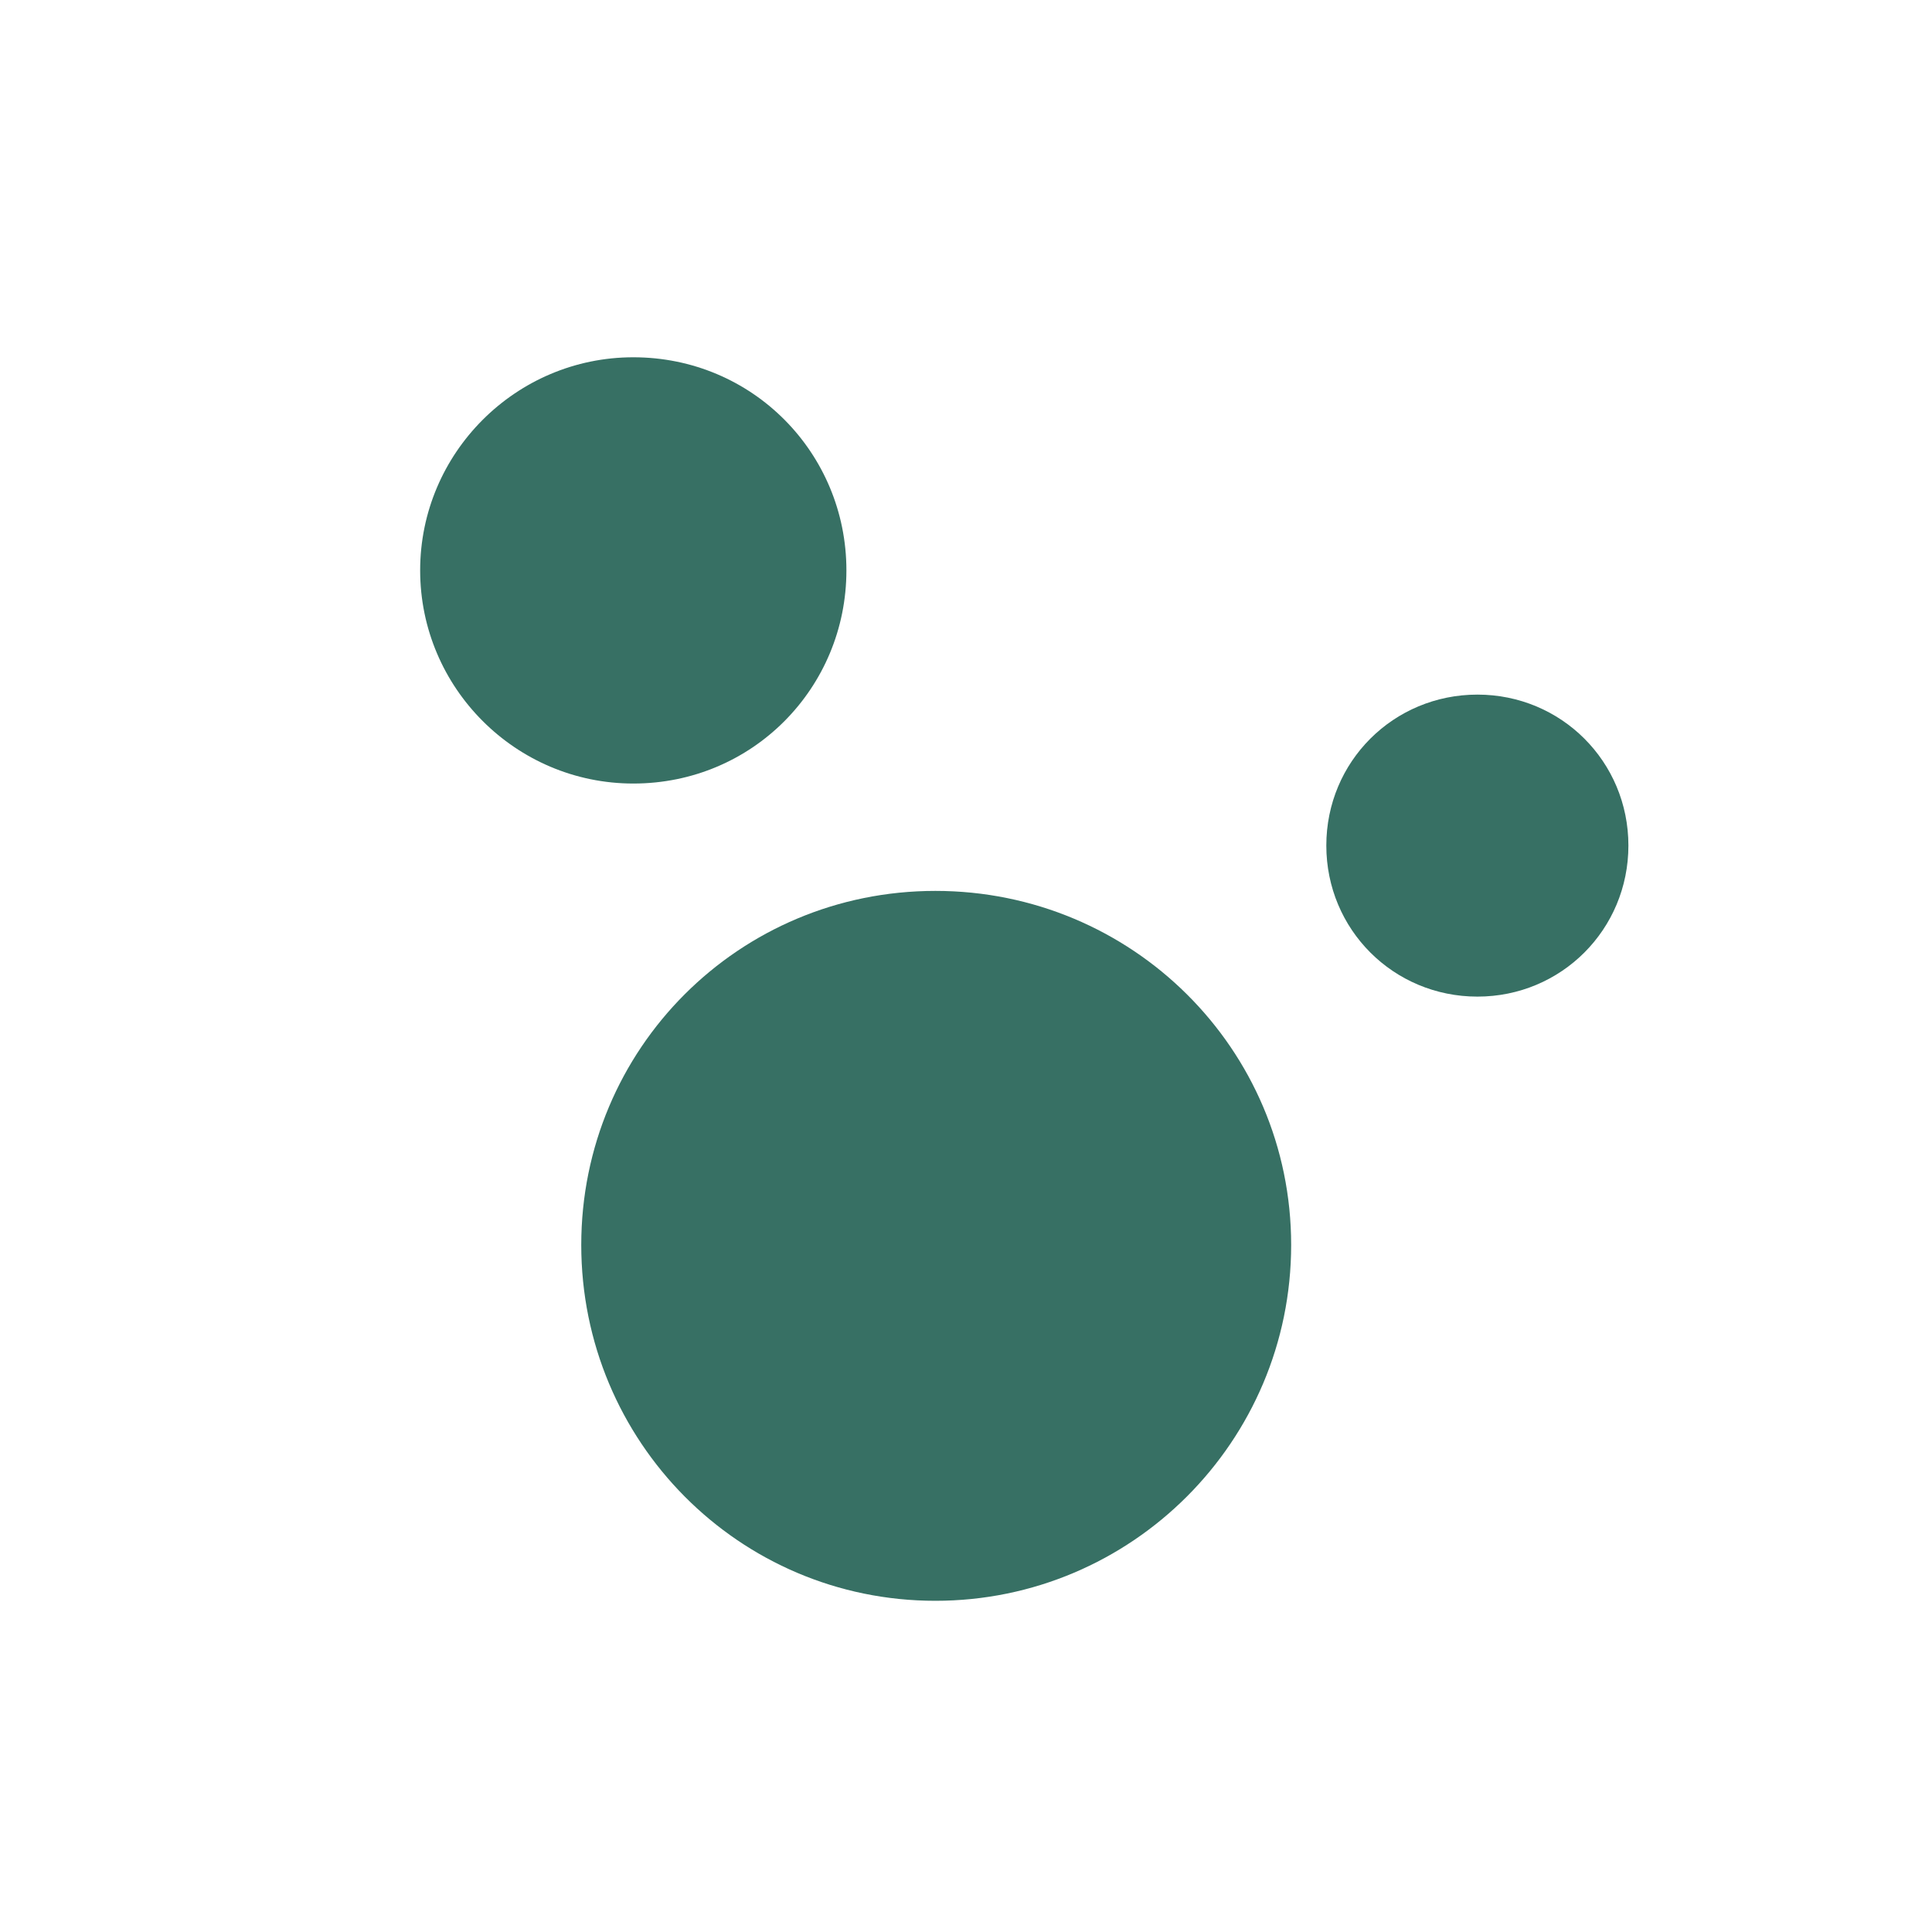
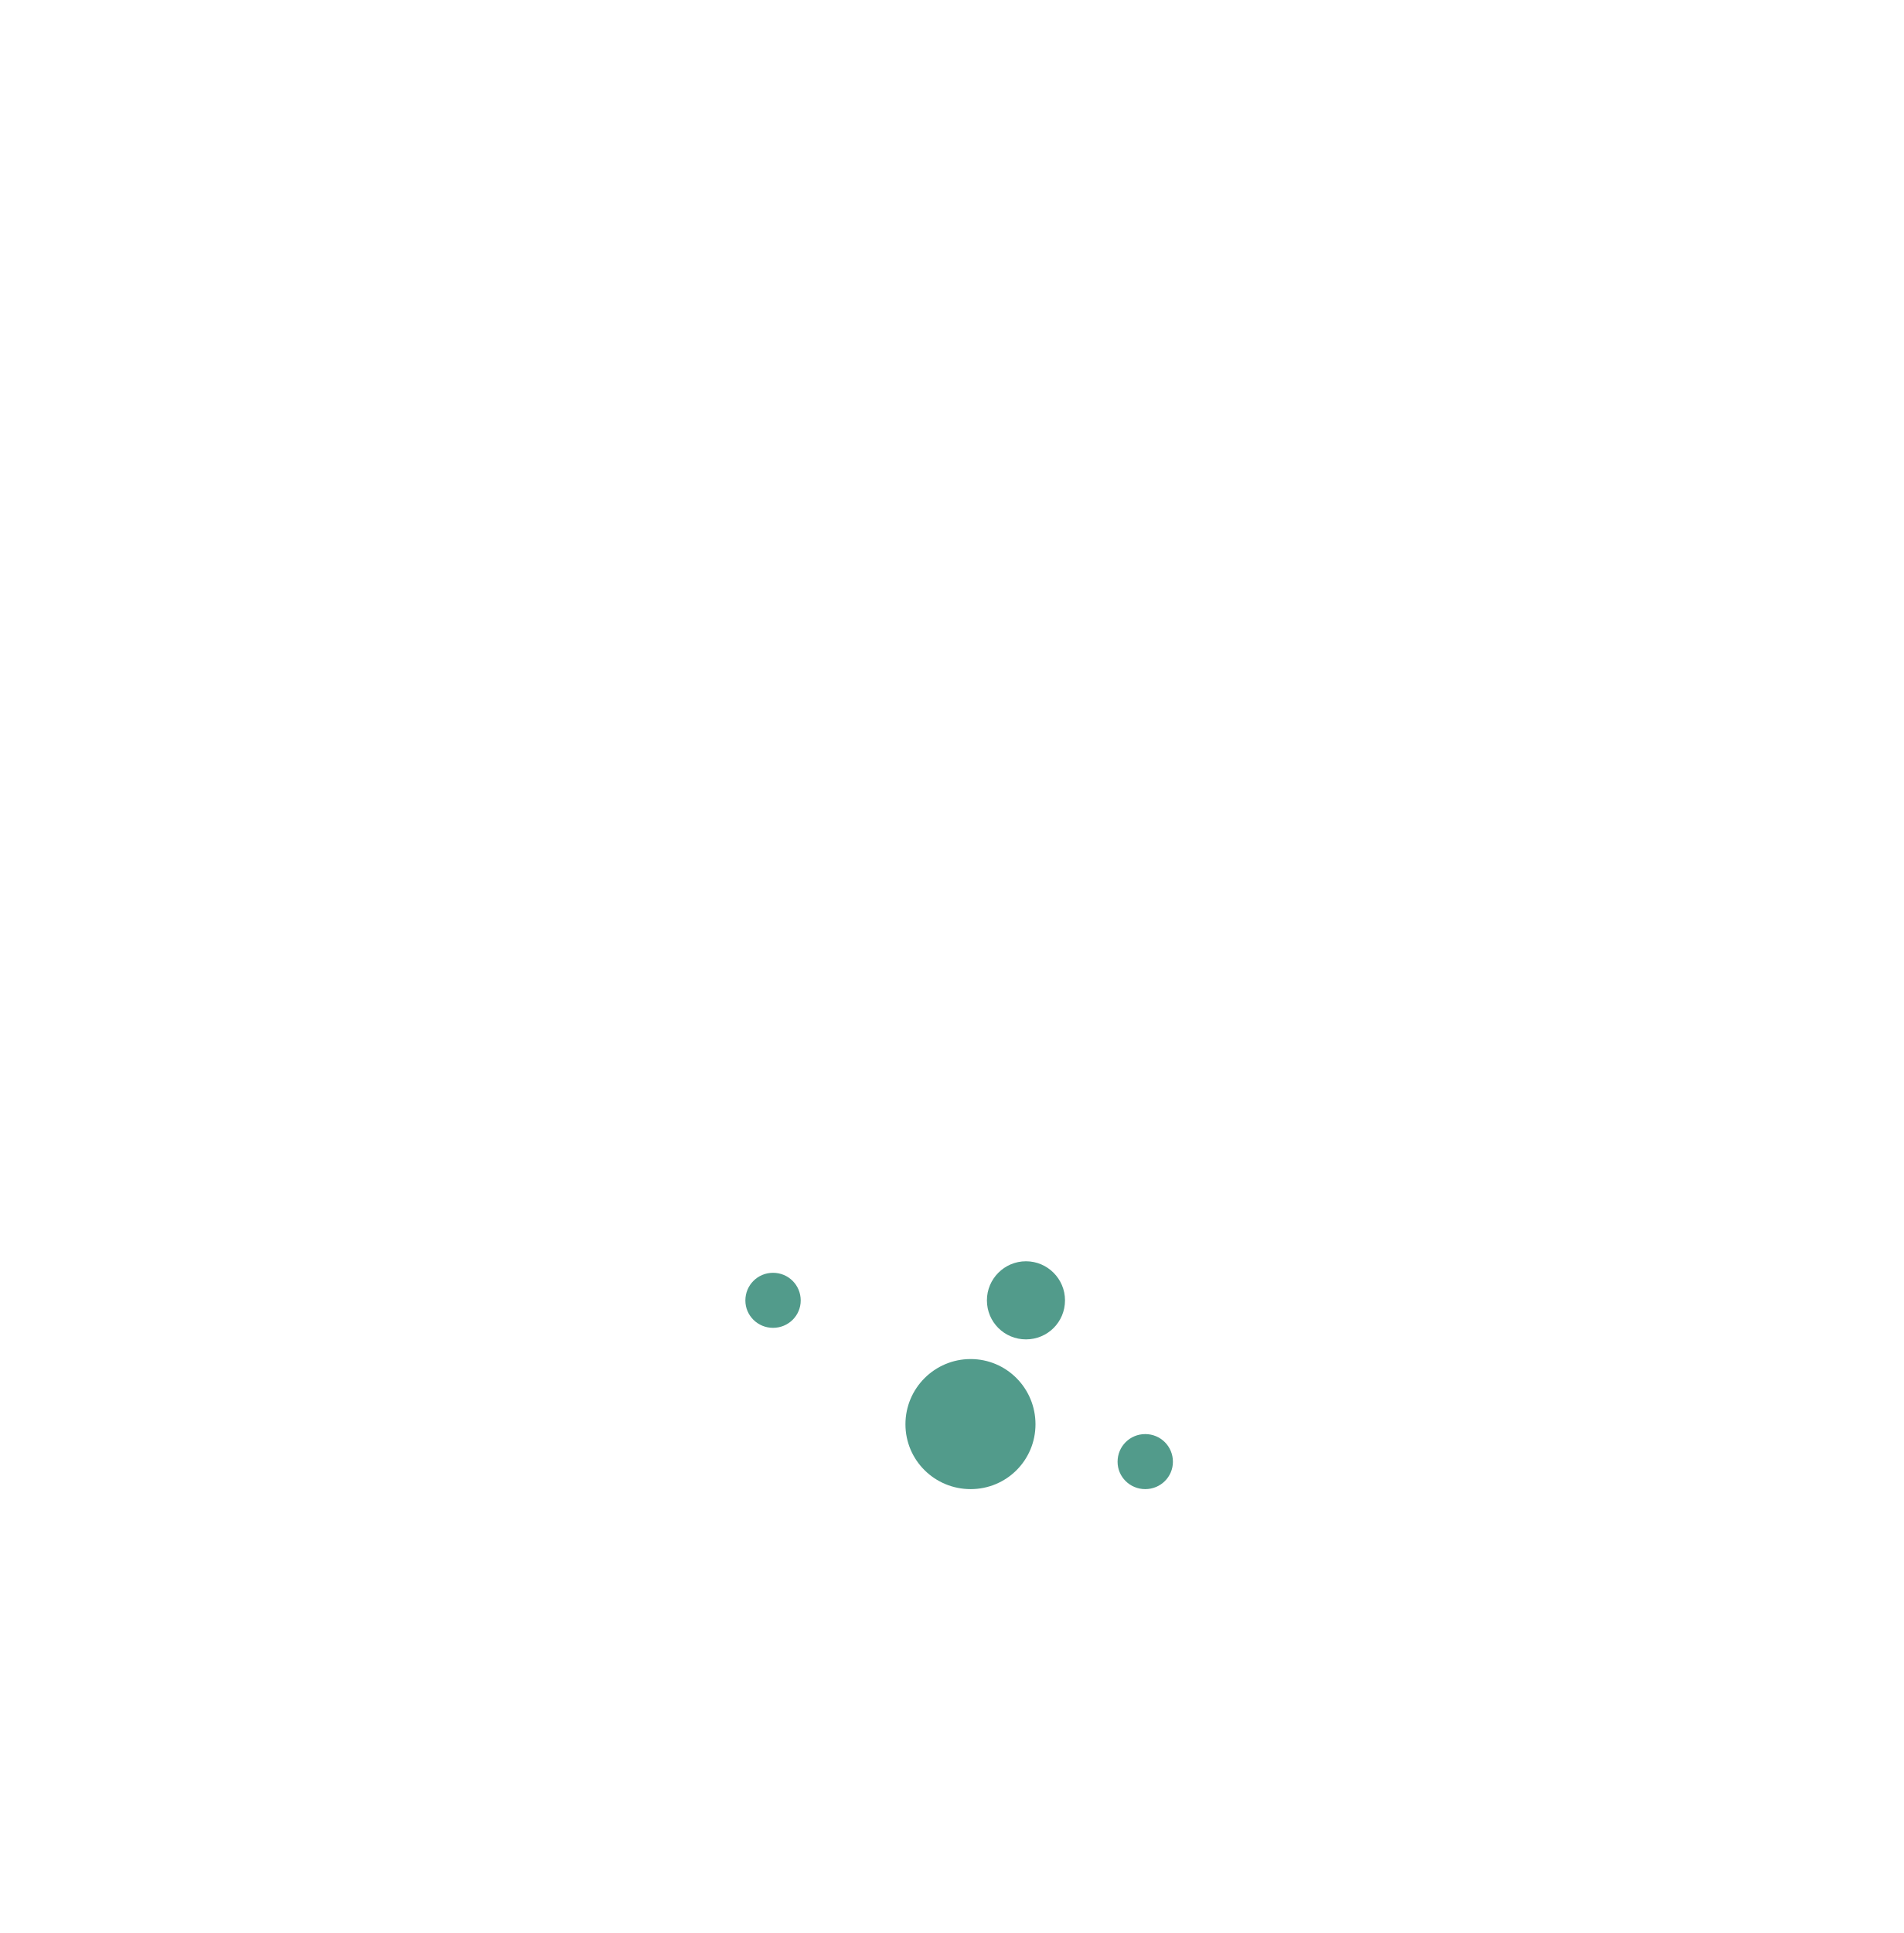
- <svg xmlns="http://www.w3.org/2000/svg" viewBox="0 0 70 70" width="70" height="70">
+ <svg xmlns="http://www.w3.org/2000/svg" viewBox="0 0 133 135" width="133" height="135">
  <defs>
-     <clipPath id="_clipPath_4rayGmXjhMGbrMEnyGEU4HMQqJkfp2La">
-       <rect width="70" height="70" />
+     <clipPath id="_clipPath_g2x8OqnFX39VNbujcBd1rHEuDDYgwA1c">
+       <rect width="133" height="135" />
    </clipPath>
  </defs>
-   <g clip-path="url(#_clipPath_4rayGmXjhMGbrMEnyGEU4HMQqJkfp2La)">
-     <path d=" M 33.891 32.279 C 41.005 32.279 46.781 37.995 46.781 45.107 C 46.781 52.222 41.005 58 33.891 58 C 26.776 58 21.06 52.222 21.06 45.107 C 21.06 37.995 26.776 32.279 33.891 32.279 Z " fill-rule="evenodd" fill="rgb(55,112,100)" />
-     <path d=" M 22.946 12.945 C 27.264 12.945 30.667 16.413 30.667 20.665 C 30.667 24.924 27.264 28.389 22.946 28.389 C 18.691 28.389 15.223 24.924 15.223 20.665 C 15.223 16.413 18.691 12.945 22.946 12.945 Z " fill-rule="evenodd" fill="rgb(55,112,100)" />
-     <path d=" M 53.53 25.167 C 56.568 25.167 59 27.596 59 30.636 C 59 33.677 56.568 36.109 53.53 36.109 C 50.487 36.109 48.055 33.677 48.055 30.636 C 48.055 27.596 50.487 25.167 53.53 25.167 Z " fill-rule="evenodd" fill="rgb(55,112,100)" />
+   <g clip-path="url(#_clipPath_g2x8OqnFX39VNbujcBd1rHEuDDYgwA1c)">
+     <g>
+       <path d=" M 67.802 94.916 C 65.289 94.916 63.249 96.957 63.249 99.469 C 63.249 101.981 65.289 104 67.802 104 C 70.314 104 72.333 101.981 72.333 99.469 C 72.333 96.957 70.314 94.916 67.802 94.916 Z " fill-rule="evenodd" fill="rgb(82,155,139)" />
+       <path d=" M 71.668 88.087 C 70.165 88.087 68.94 89.312 68.94 90.814 C 68.94 92.339 70.165 93.542 71.668 93.542 C 73.171 93.542 74.395 92.339 74.395 90.814 C 74.395 89.312 73.171 88.087 71.668 88.087 Z " fill-rule="evenodd" fill="rgb(82,155,139)" />
+       <path d=" M 54 88.892 C 52.927 88.892 52.067 89.752 52.067 90.825 C 52.067 91.878 52.927 92.736 54 92.736 C 55.074 92.736 55.933 91.878 55.933 90.825 C 55.933 89.752 55.074 88.892 54 88.892 Z " fill-rule="evenodd" fill="rgb(82,155,139)" />
+       <path d=" M 80 100.156 C 78.927 100.156 78.067 101.016 78.067 102.089 C 78.067 103.142 78.927 104 80 104 C 81.074 104 81.933 103.142 81.933 102.089 C 81.933 101.016 81.074 100.156 80 100.156 Z " fill-rule="evenodd" fill="rgb(82,155,139)" />
+     </g>
  </g>
</svg>
